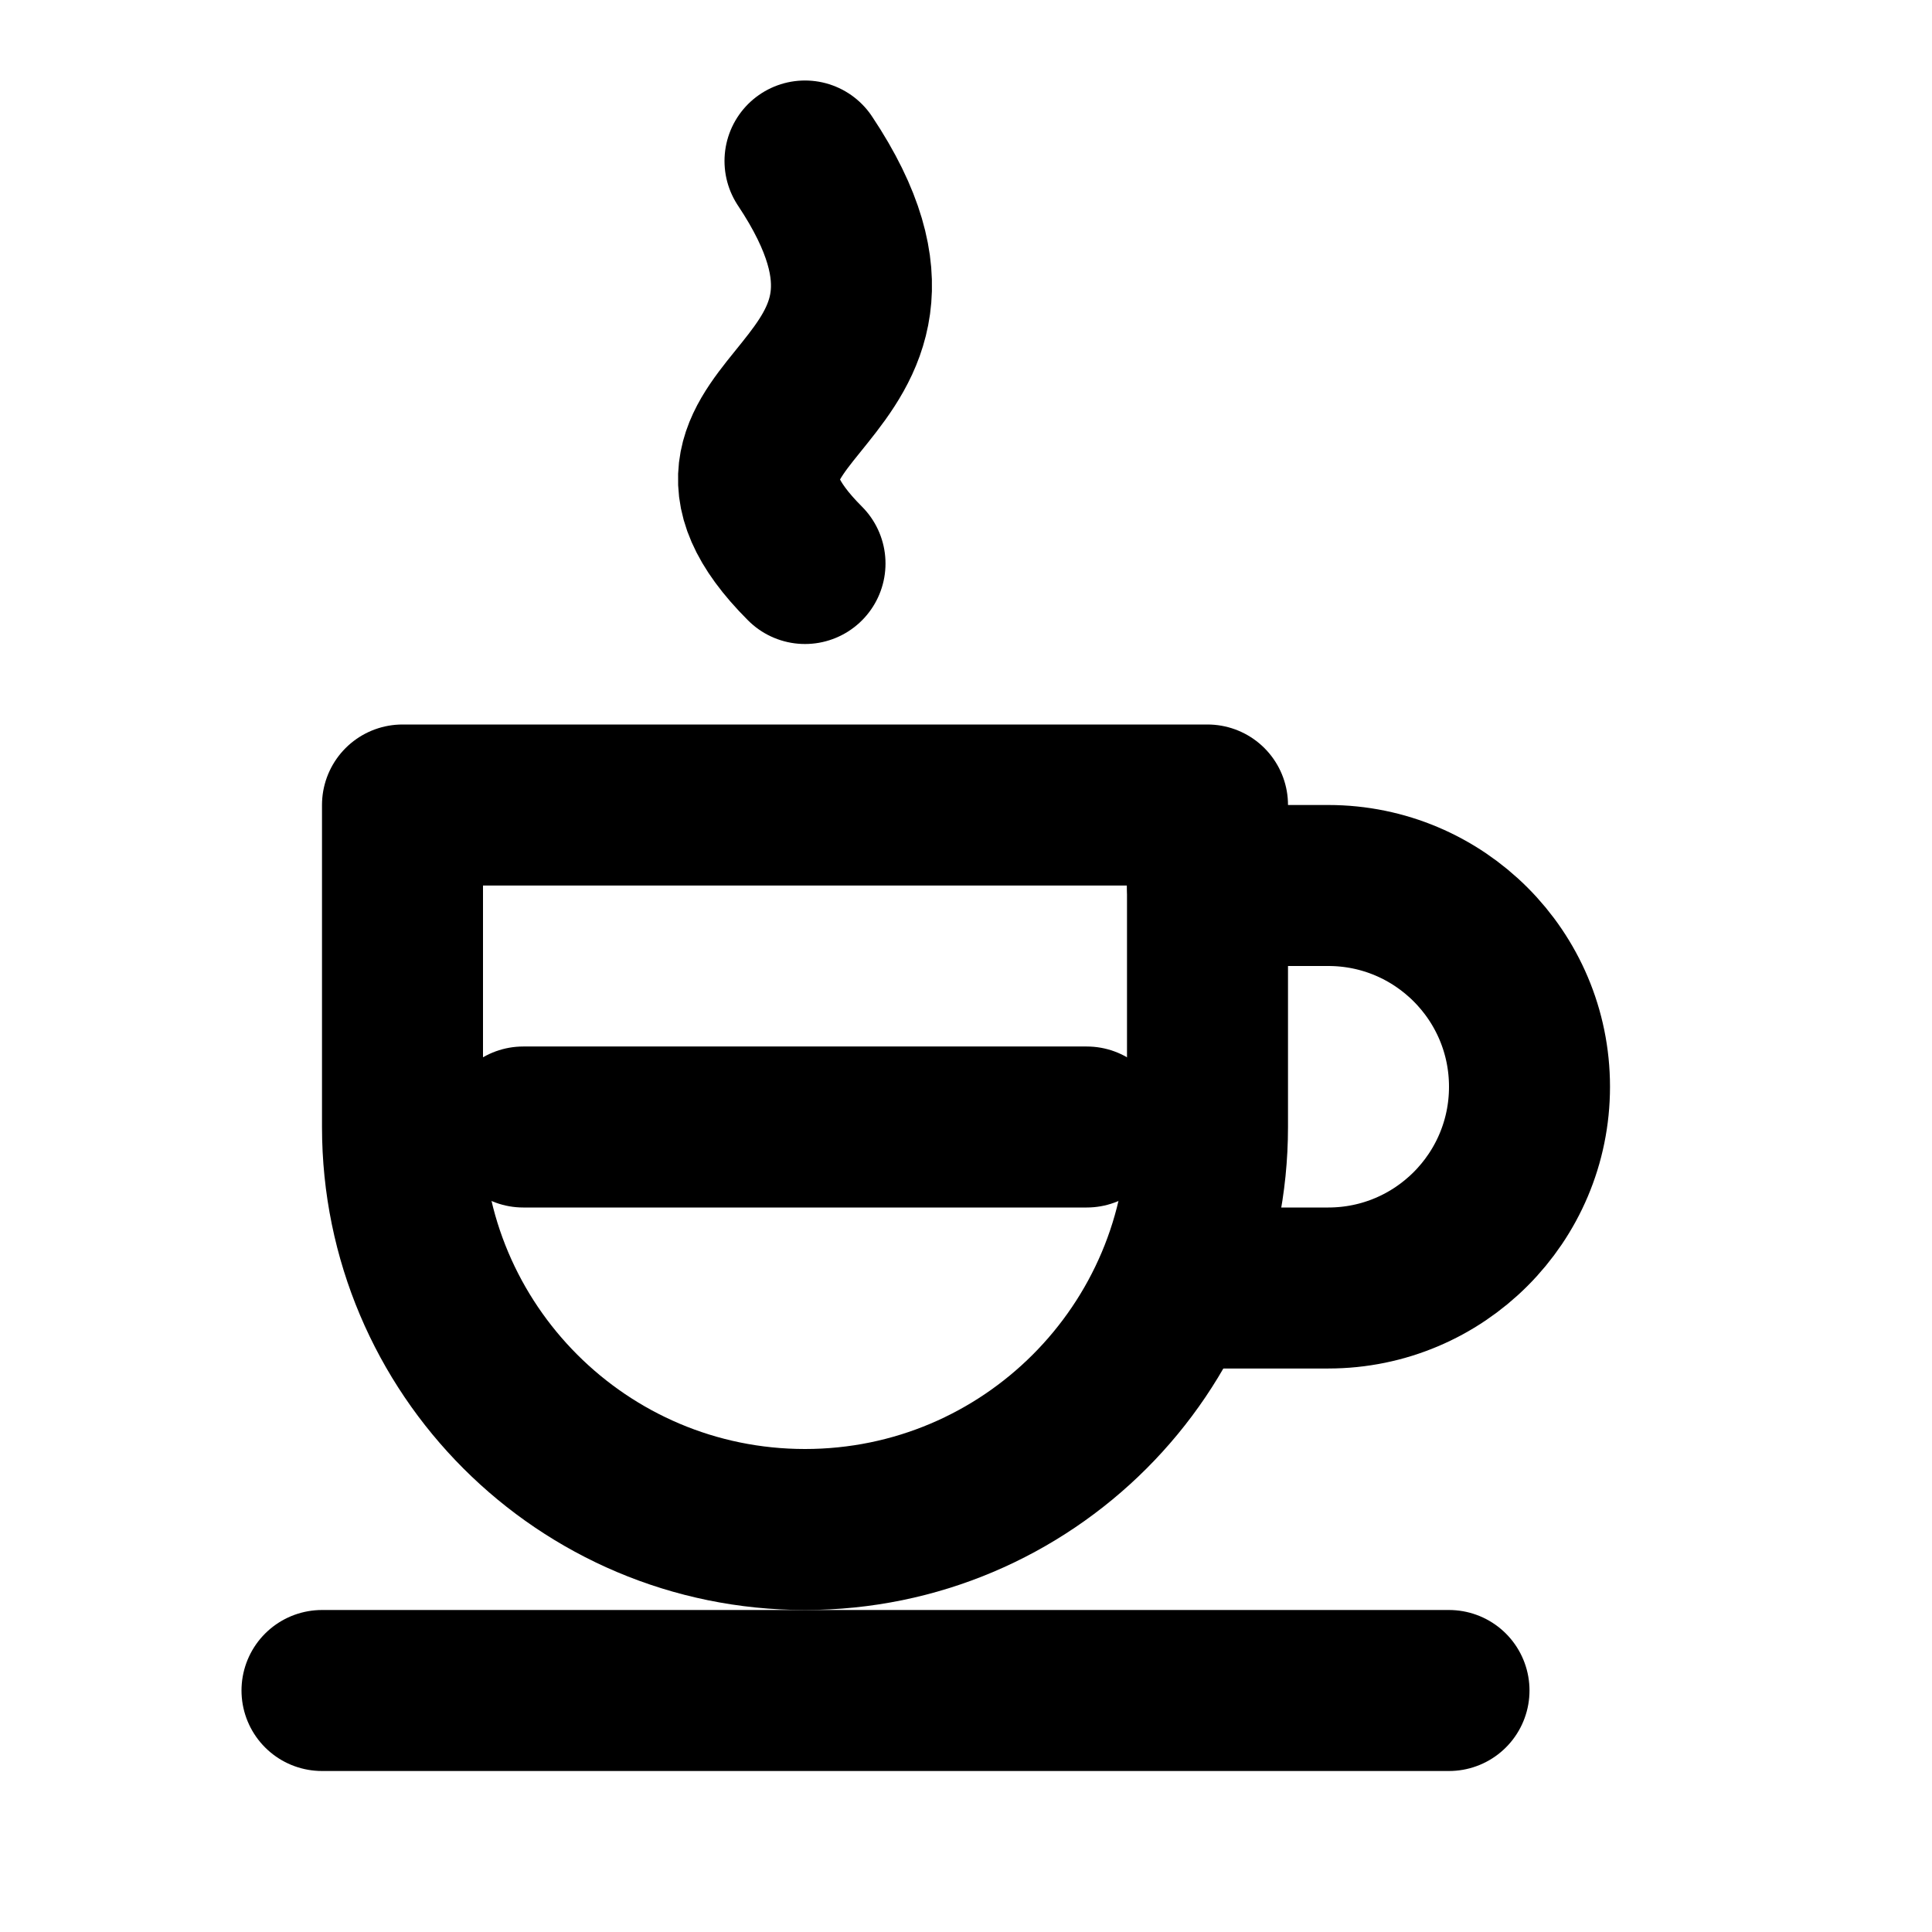
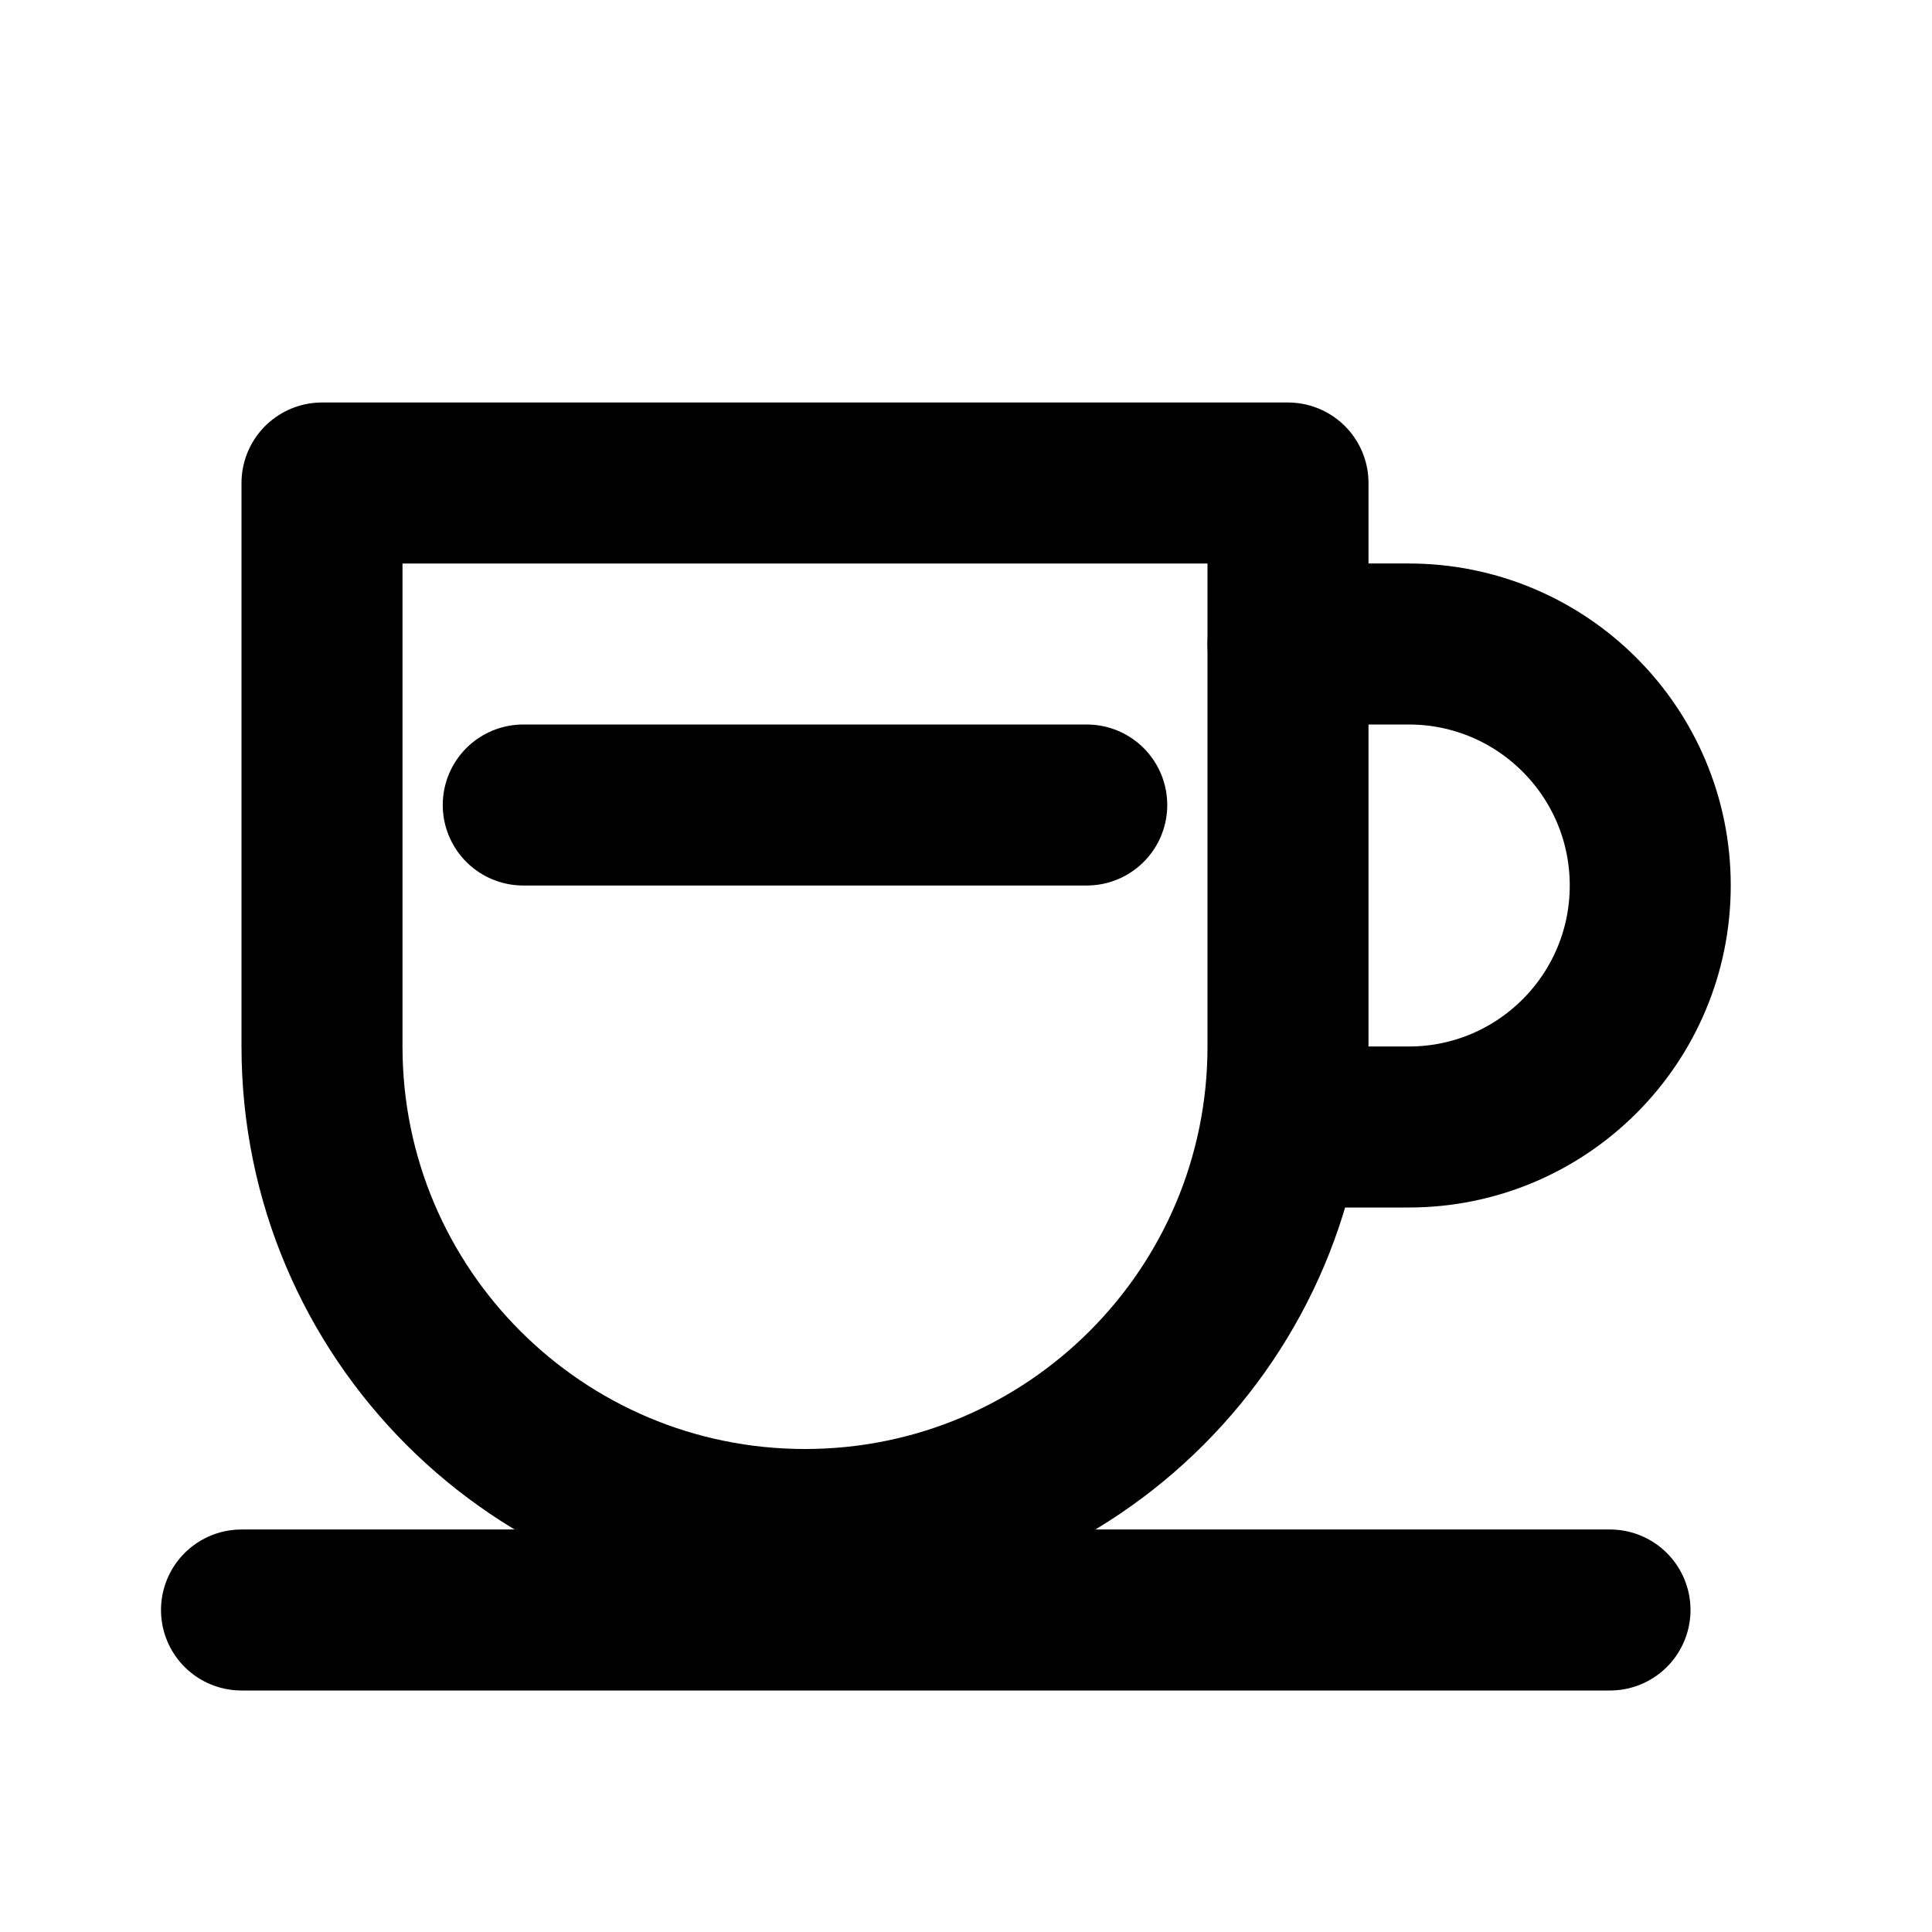
<svg xmlns="http://www.w3.org/2000/svg" viewBox="0 0 24 24" fill="none" stroke="currentColor" stroke-width="2" stroke-linecap="round" stroke-linejoin="round">
-   <path d="M10 7c-2-2 2-2 0-5" />
-   <path d="M5 10h10v4a5 5 0 0 1-10 0v-4Z" />
-   <path d="M15 11h1.5a2.5 2.5 0 0 1 0 5H15" />
-   <path d="M4 21h14" />
-   <path d="M6.5 14h7" />
+   <path d="M4 6h12v7a6 6 0 0 1-12 0V6Z" />
+   <path d="M16 8h1.5a3 3 0 0 1 0 6H16" />
+   <path d="M3 20h17" />
+   <path d="M6.5 10h7" />
</svg>
